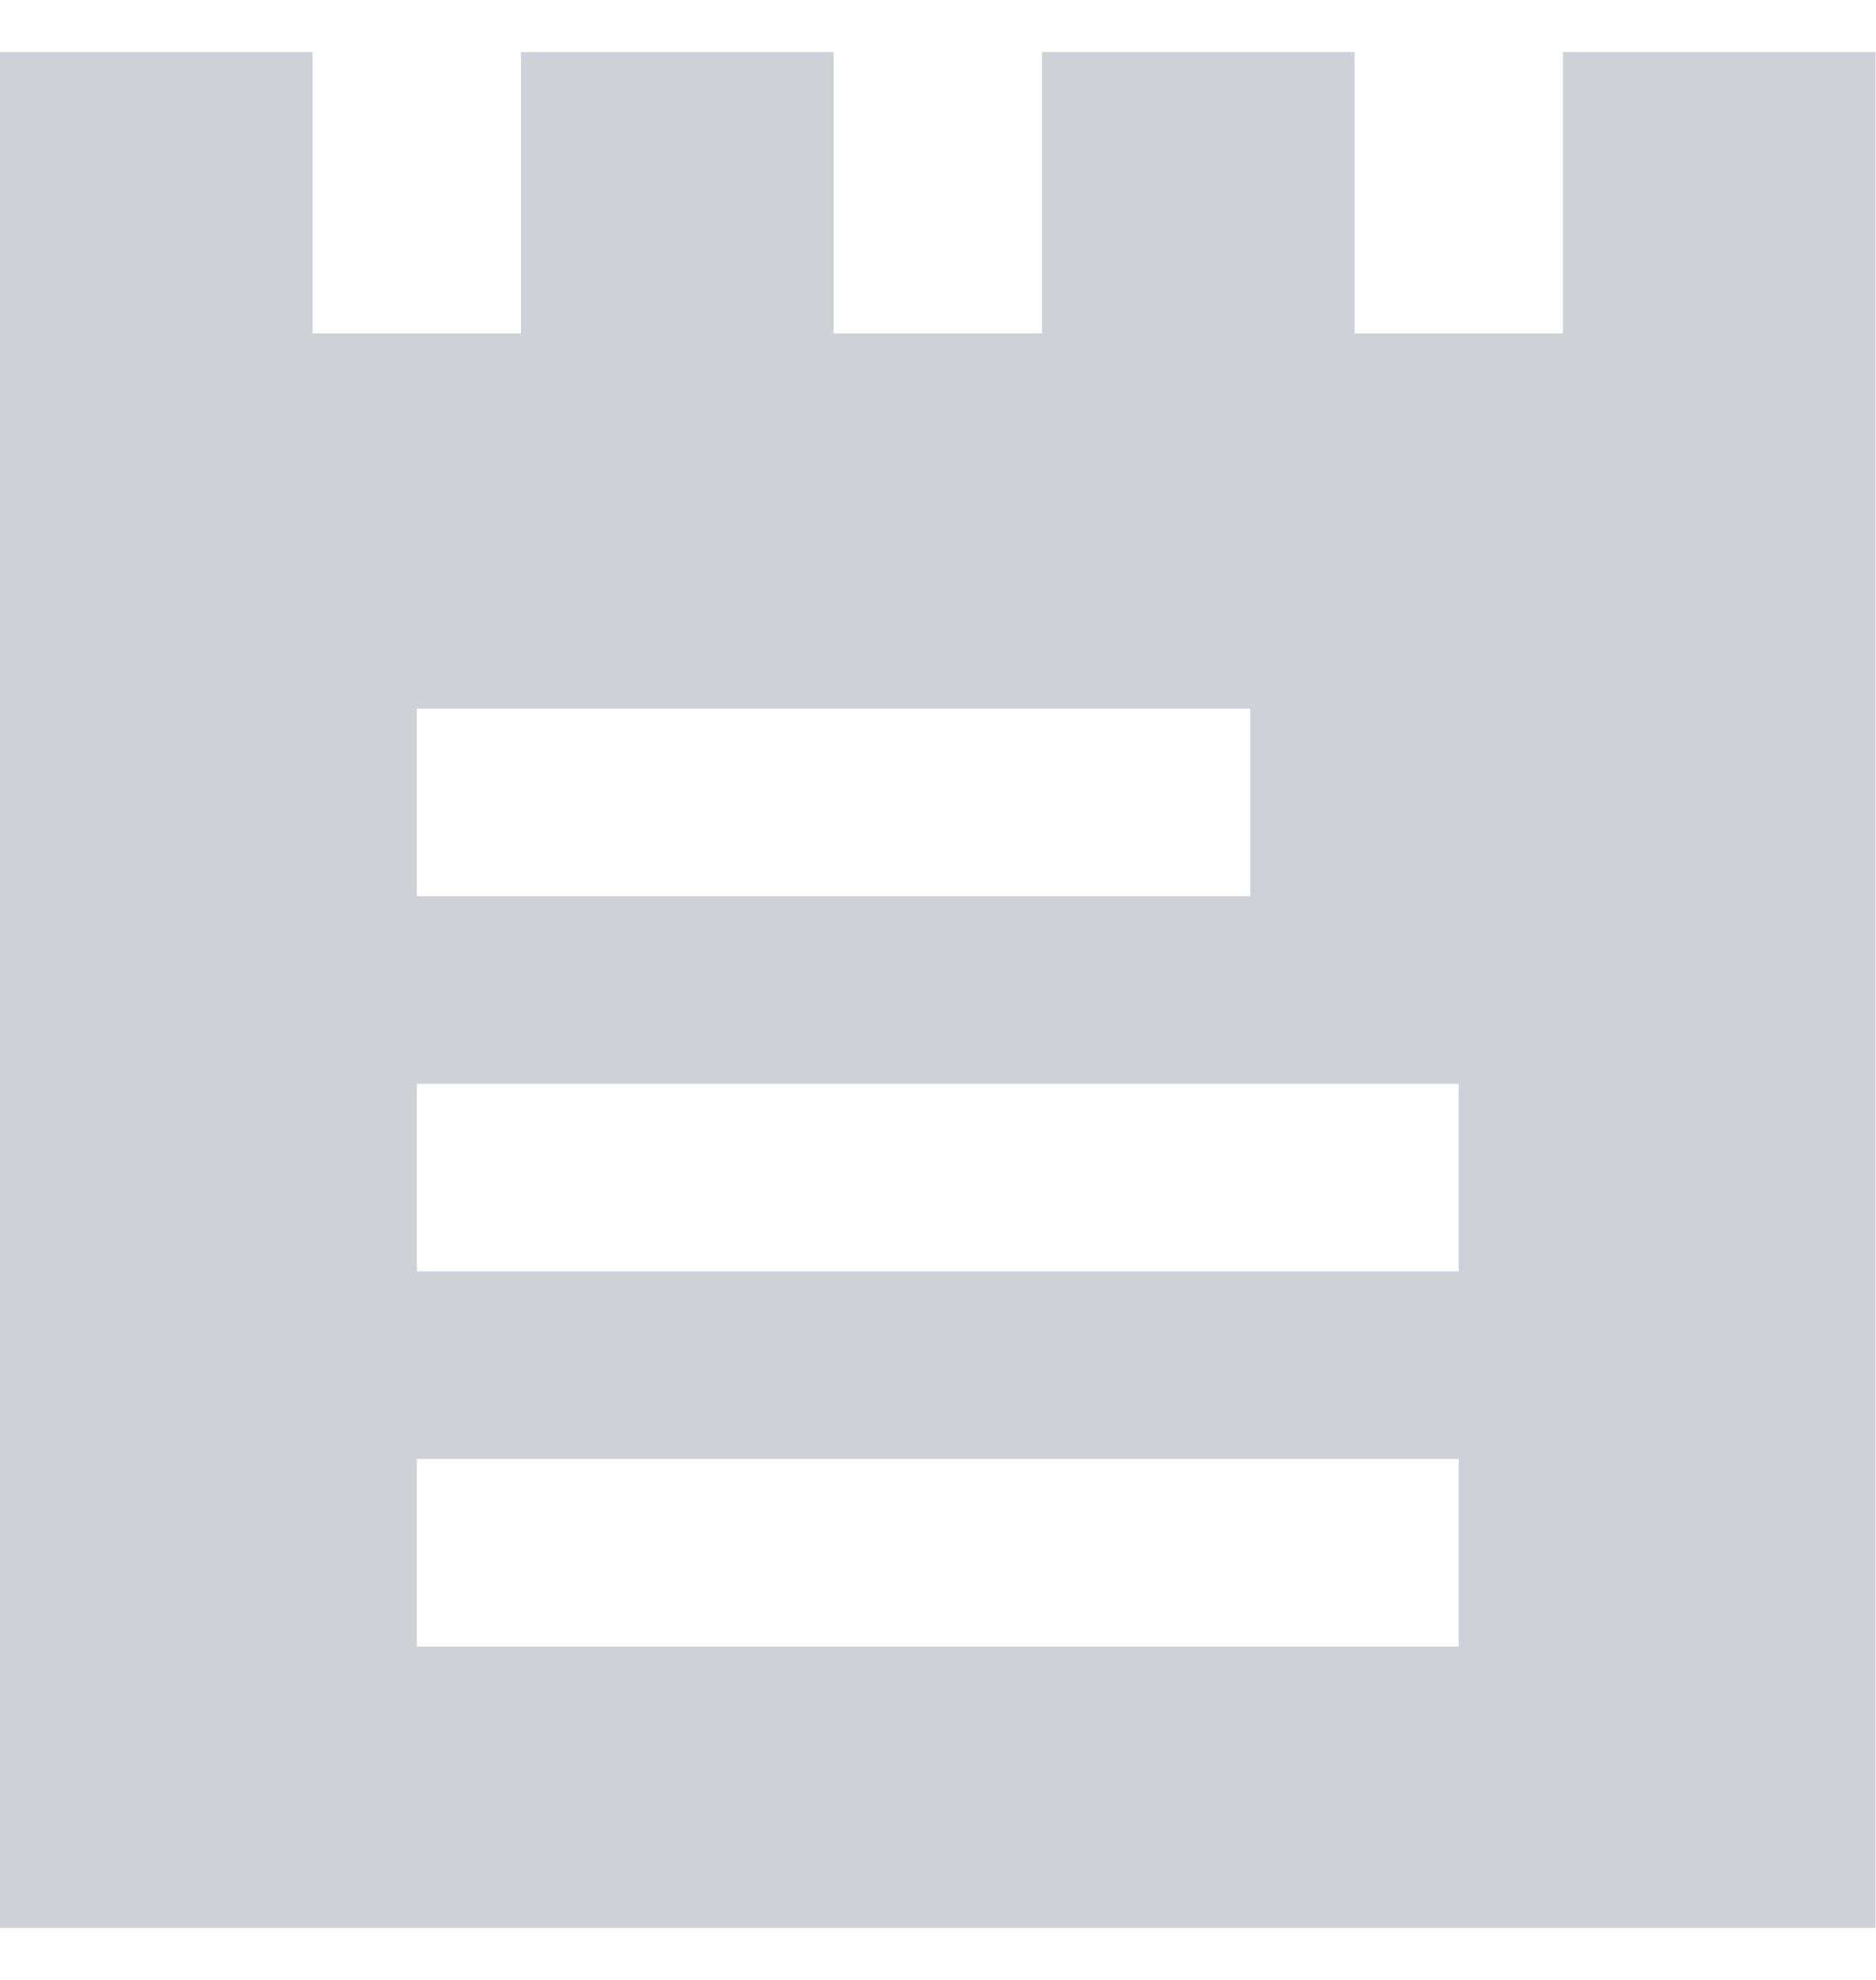
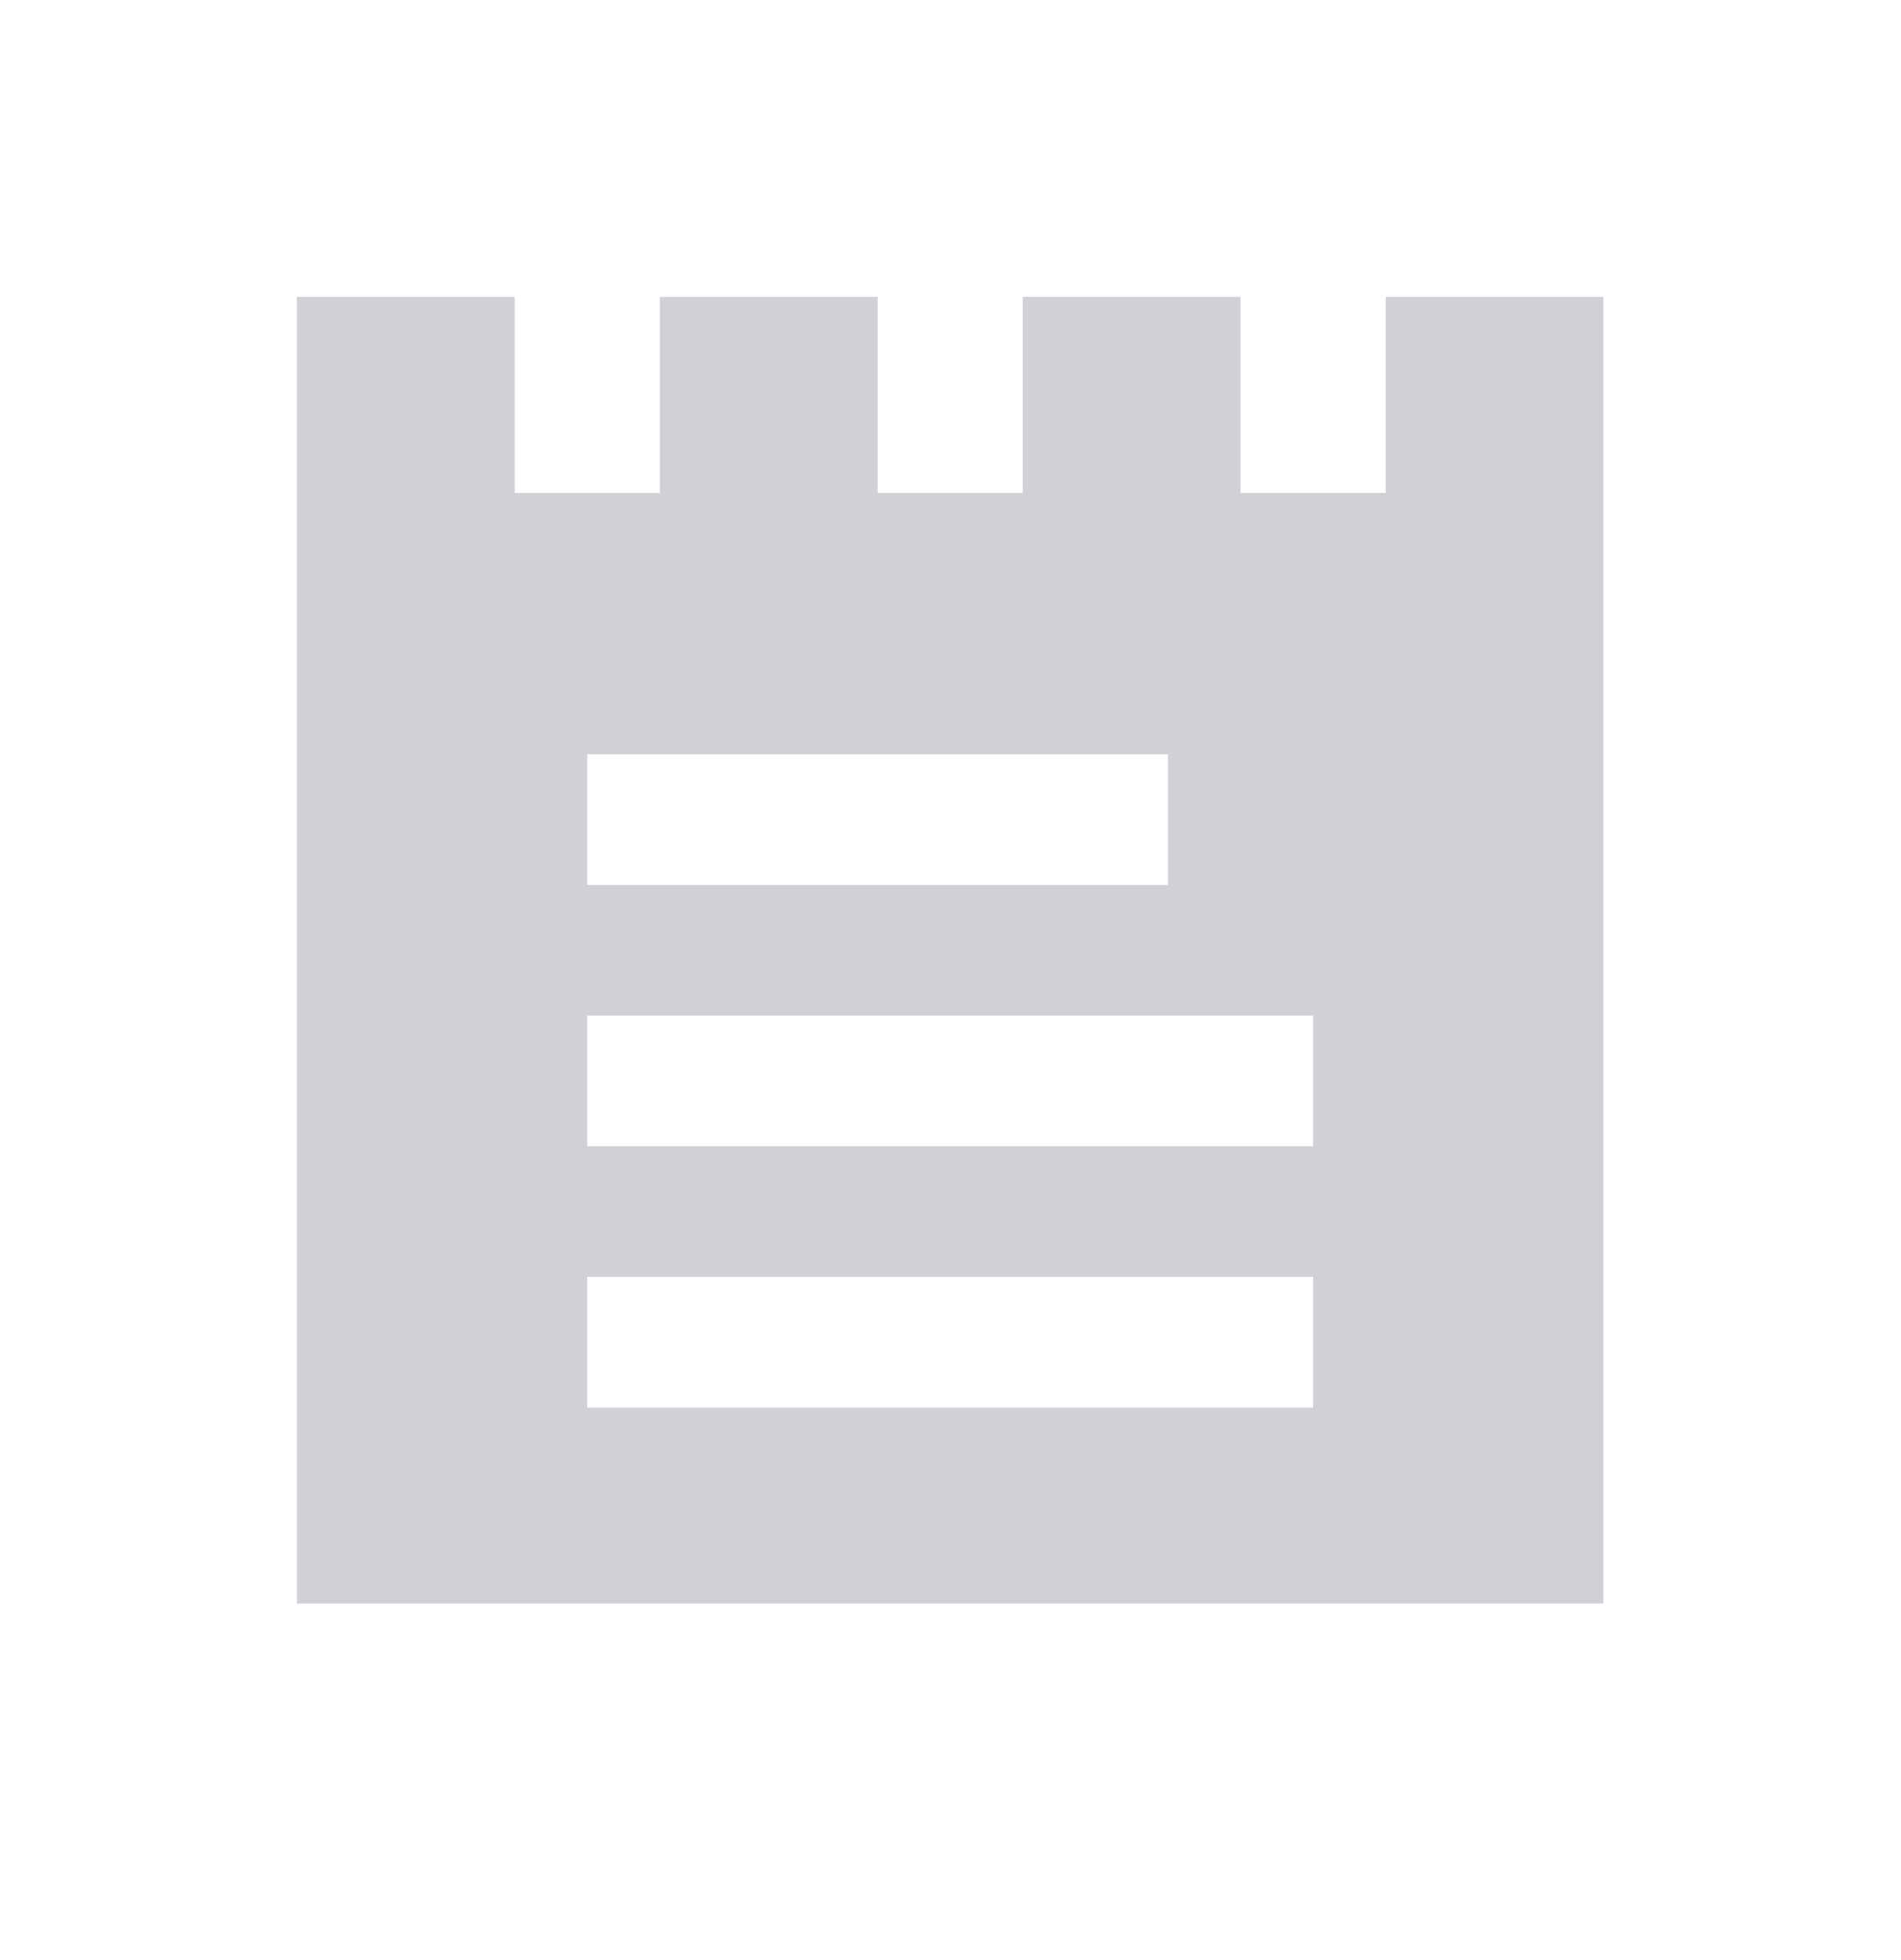
- <svg xmlns="http://www.w3.org/2000/svg" width="18" height="19" viewBox="0 0 18 19" fill="none">
-   <path d="M15 0.5V3.2H13V0.5H10V3.2H8V0.5H5V3.2H3V0.5H0V18.5H18V0.5H15ZM4 6.8H12V8.6H4V6.8ZM14 15.8H4V14H14V15.8ZM14 12.2H4V10.4H14V12.2Z" fill="#89899B" fill-opacity="0.4" />
+ <svg xmlns="http://www.w3.org/2000/svg" width="32" height="33" viewBox="0 0 32 33" fill="none">
+   <path d="M23.333 5V8.3H20.889V5H17.222V8.3H14.778V5H11.111V8.3H8.667V5H5V27H27V5H23.333ZM9.889 12.7H19.667V14.9H9.889V12.7ZM22.111 23.7H9.889V21.5H22.111V23.7ZM22.111 19.3H9.889V17.1H22.111V19.3Z" fill="#89899B" fill-opacity="0.4" />
</svg>
